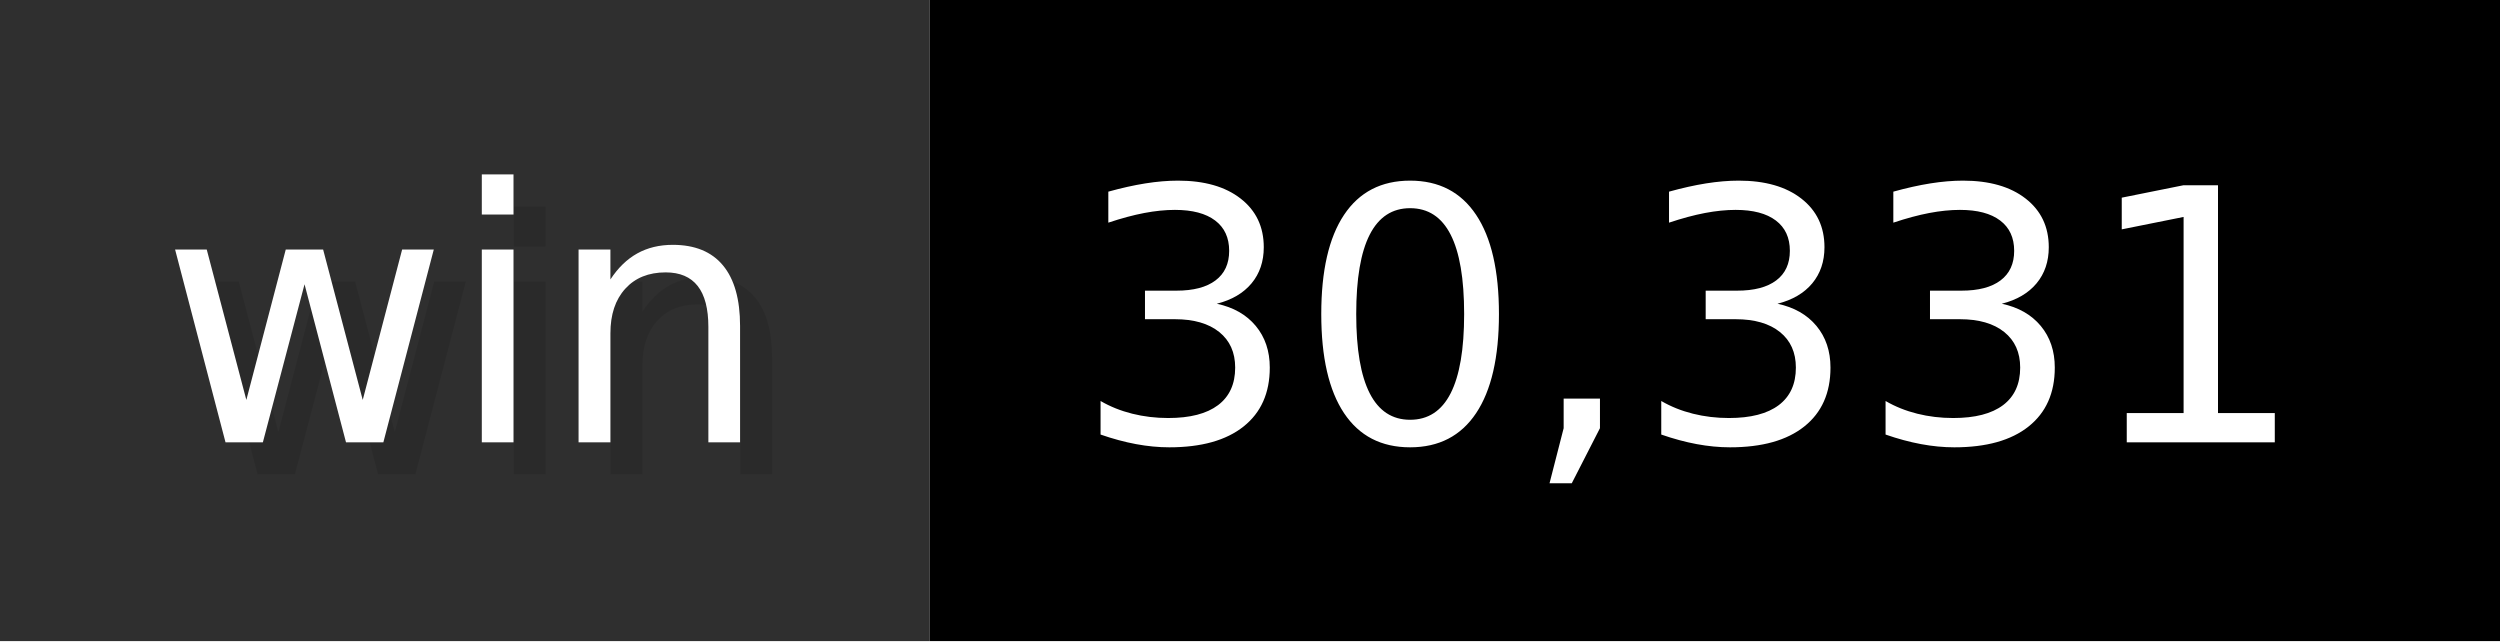
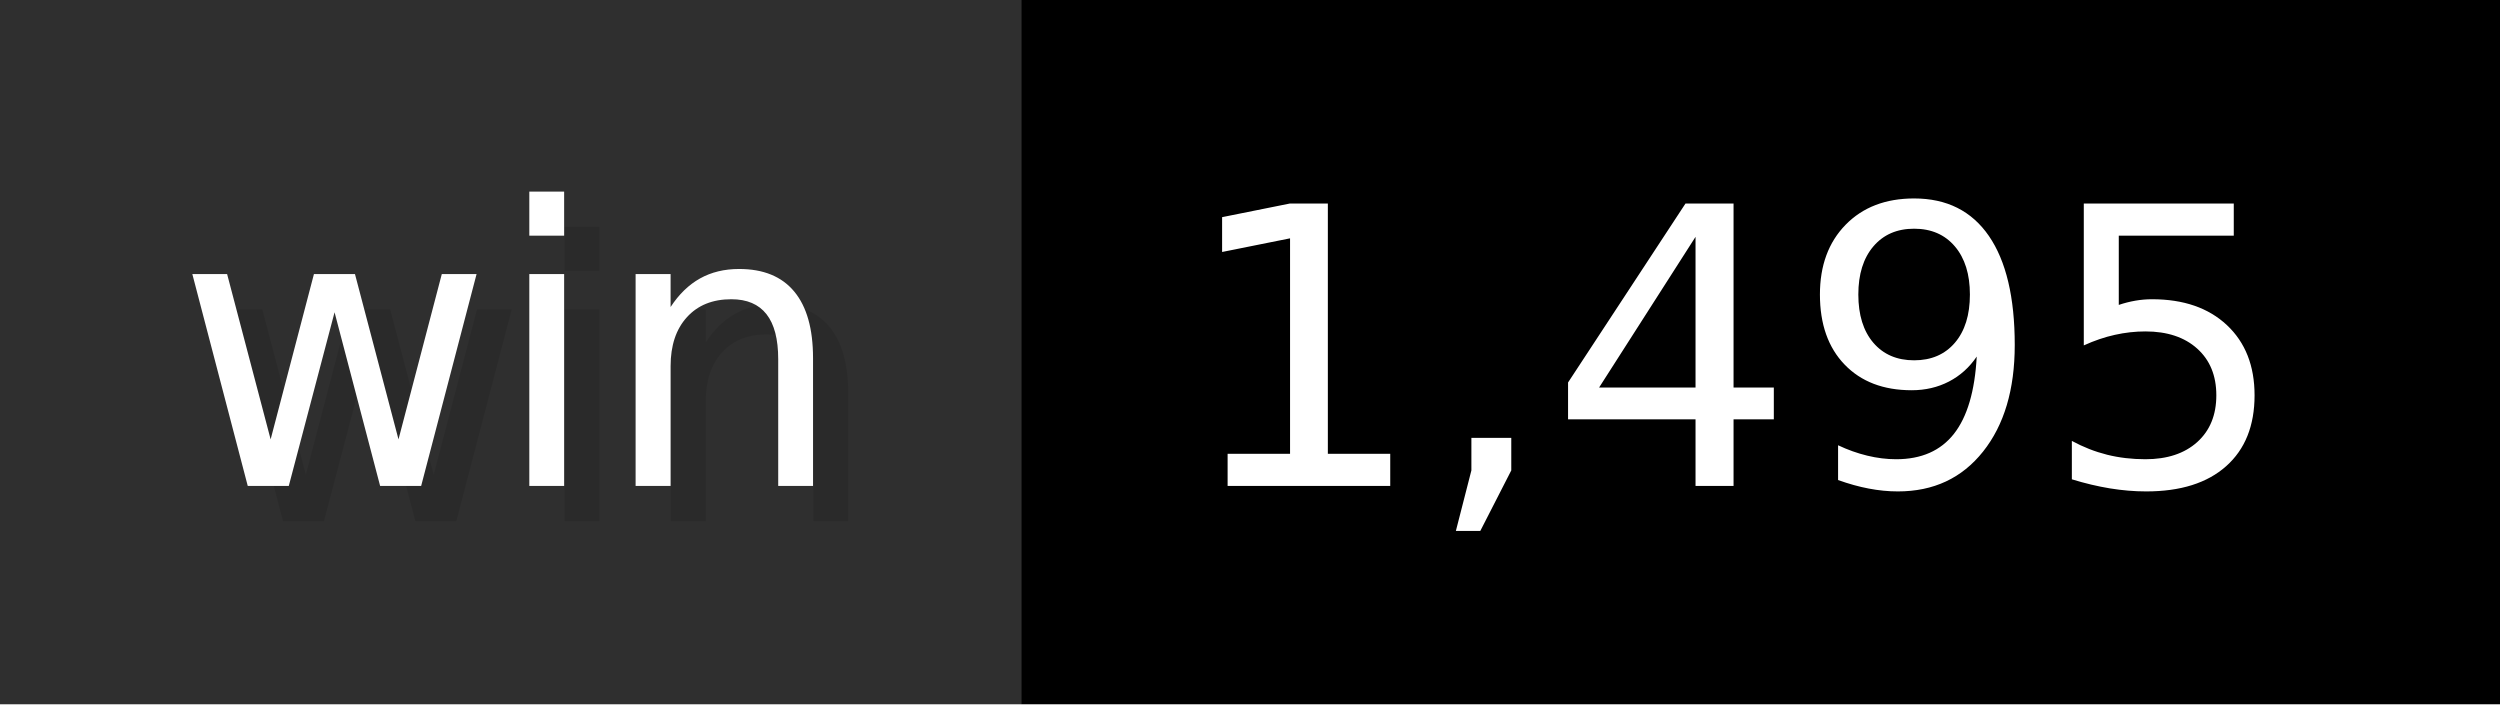
- <svg xmlns="http://www.w3.org/2000/svg" width="78" height="20" viewBox="0 0 780 200" role="img" aria-label="win: 30,331">
+ <svg xmlns="http://www.w3.org/2000/svg" width="71" height="20" viewBox="0 0 710 200" role="img" aria-label="win: 1,495">
  <g>
    <rect fill="#2F2F2F" width="290" height="200" />
-     <rect fill="#" x="290" width="490" height="200" />
+     <rect fill="#" x="290" width="420" height="200" />
  </g>
  <g aria-hidden="true" fill="#fff" text-anchor="start" font-family="Verdana,DejaVu Sans,sans-serif" font-size="110">
    <text x="60" y="148" textLength="190" fill="#000" opacity="0.1">win</text>
    <text x="50" y="138" textLength="190">win</text>
-     <text x="345" y="148" textLength="390" fill="#000" opacity="0.1">30,331</text>
-     <text x="335" y="138" textLength="390">30,331</text>
+     <text x="345" y="148" textLength="320" fill="#000" opacity="0.1">1,495</text>
+     <text x="335" y="138" textLength="320">1,495</text>
  </g>
</svg>
